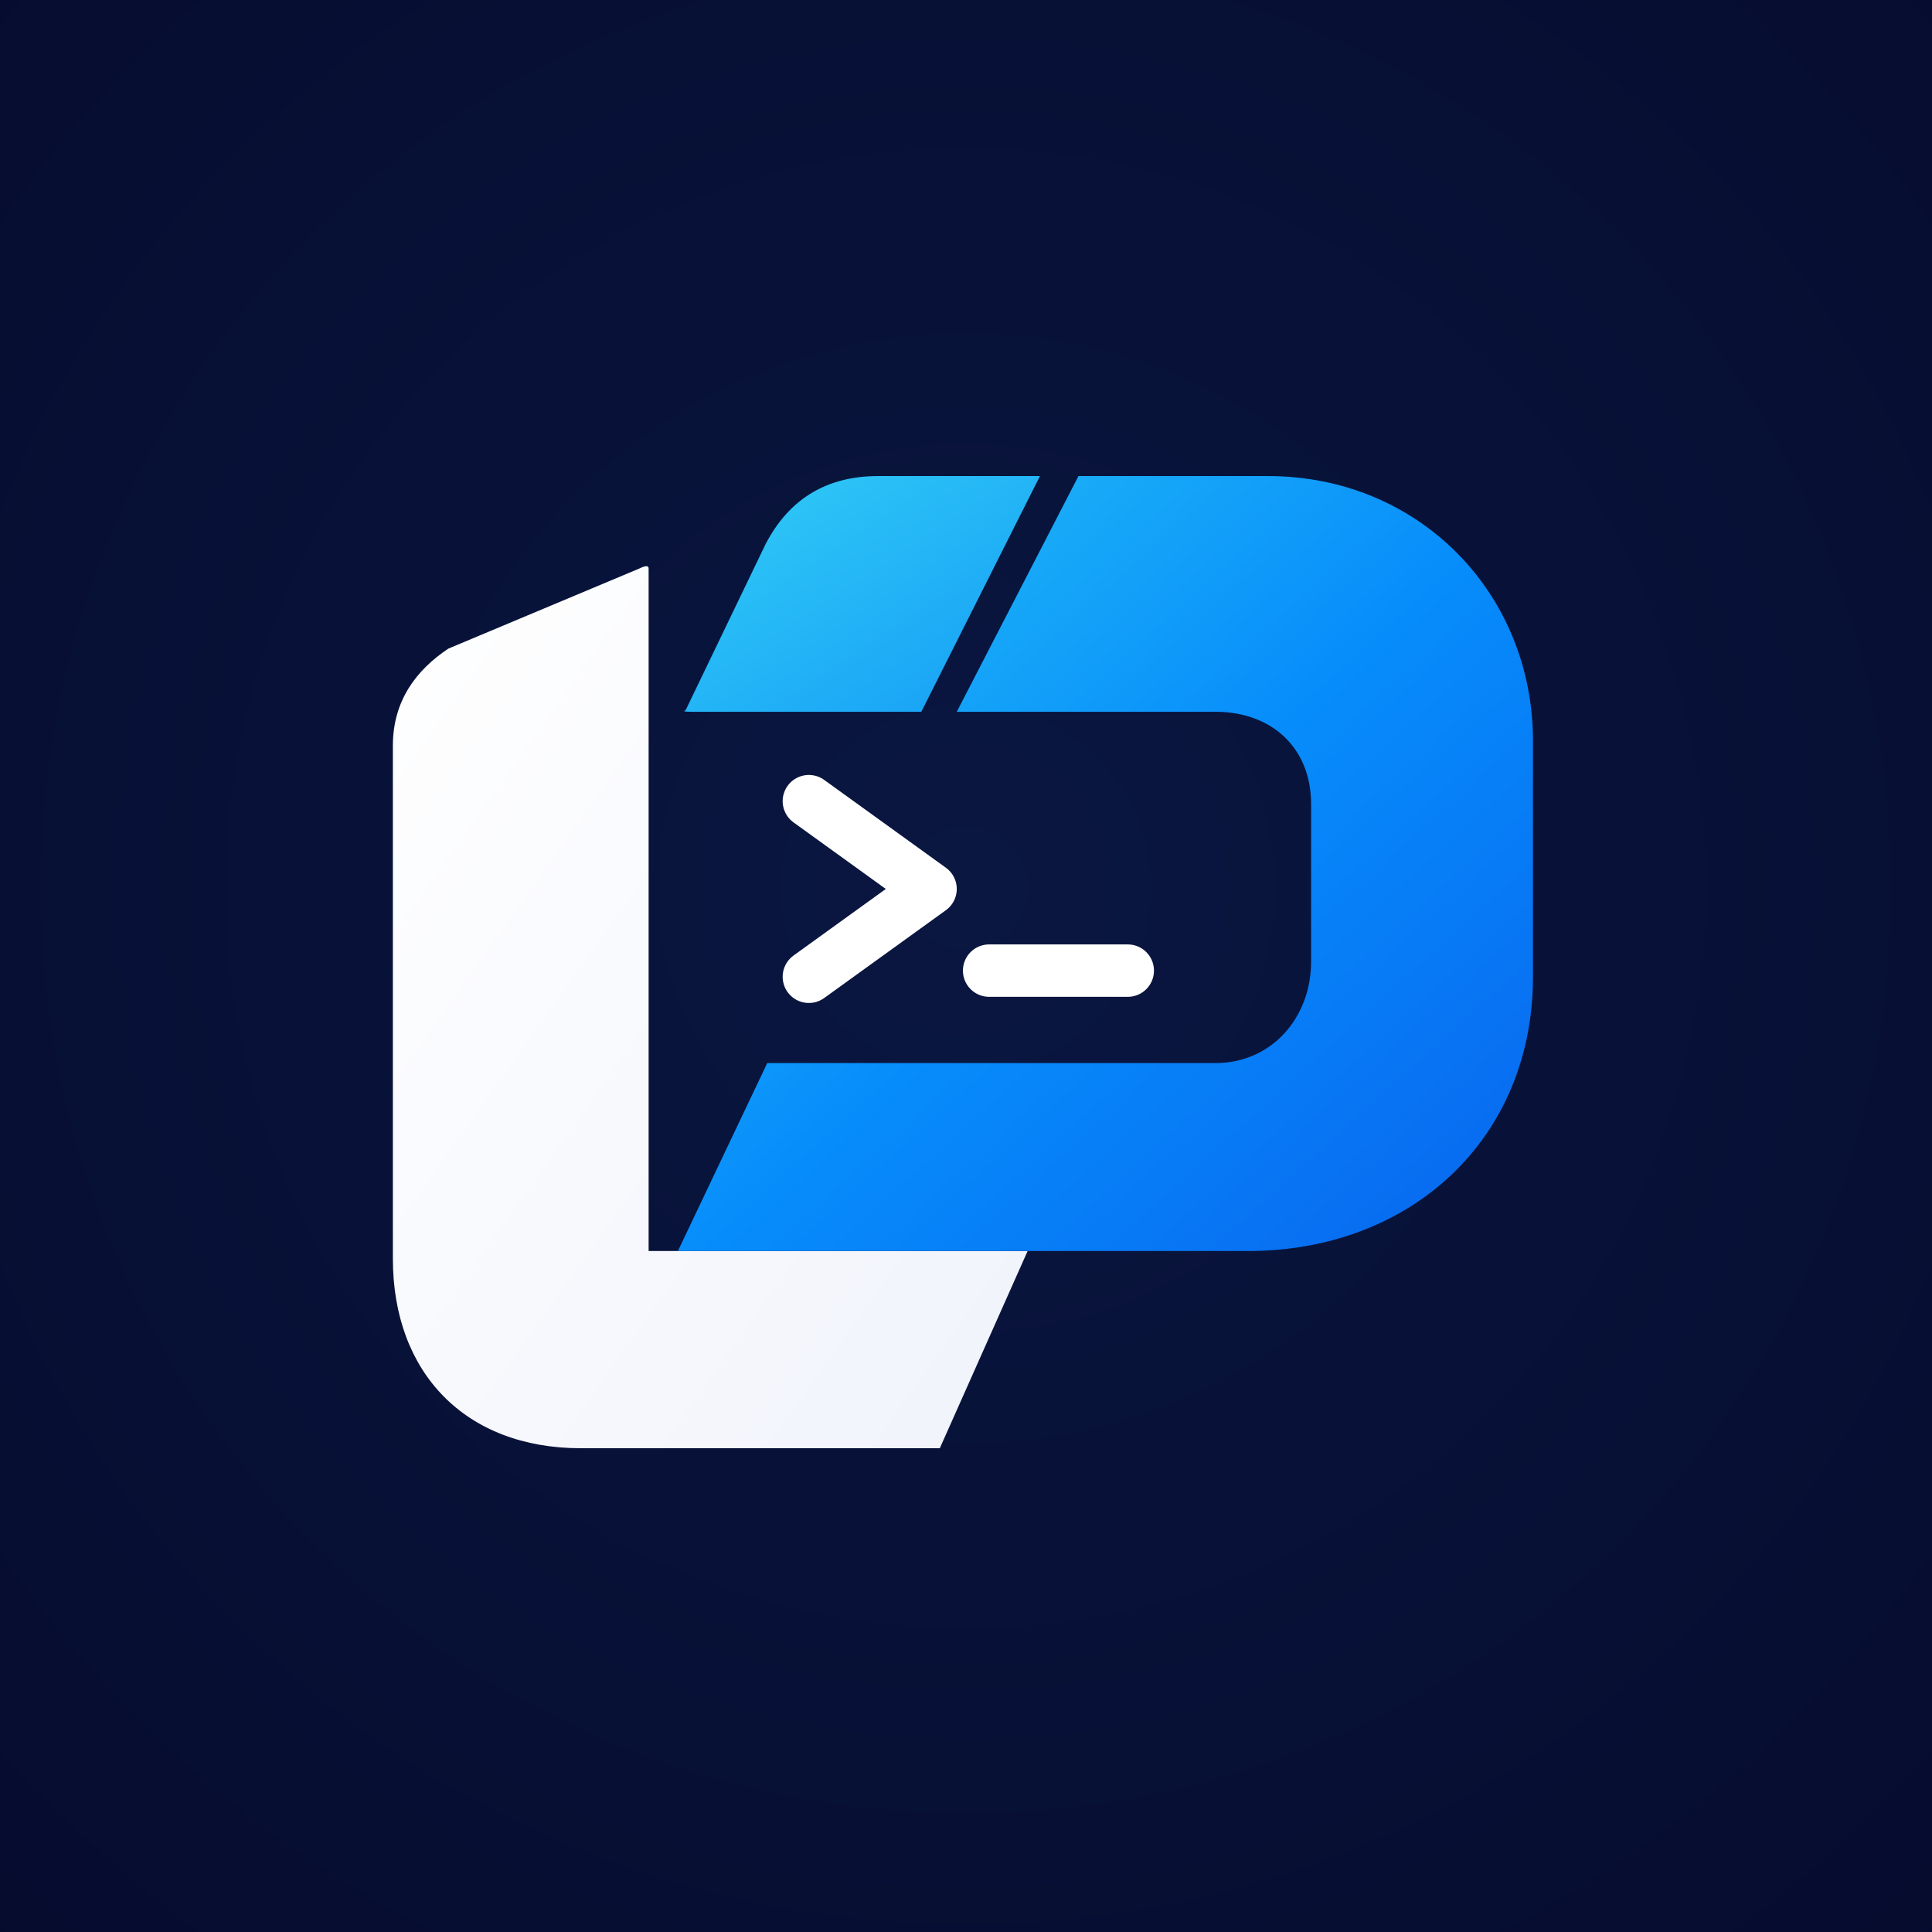
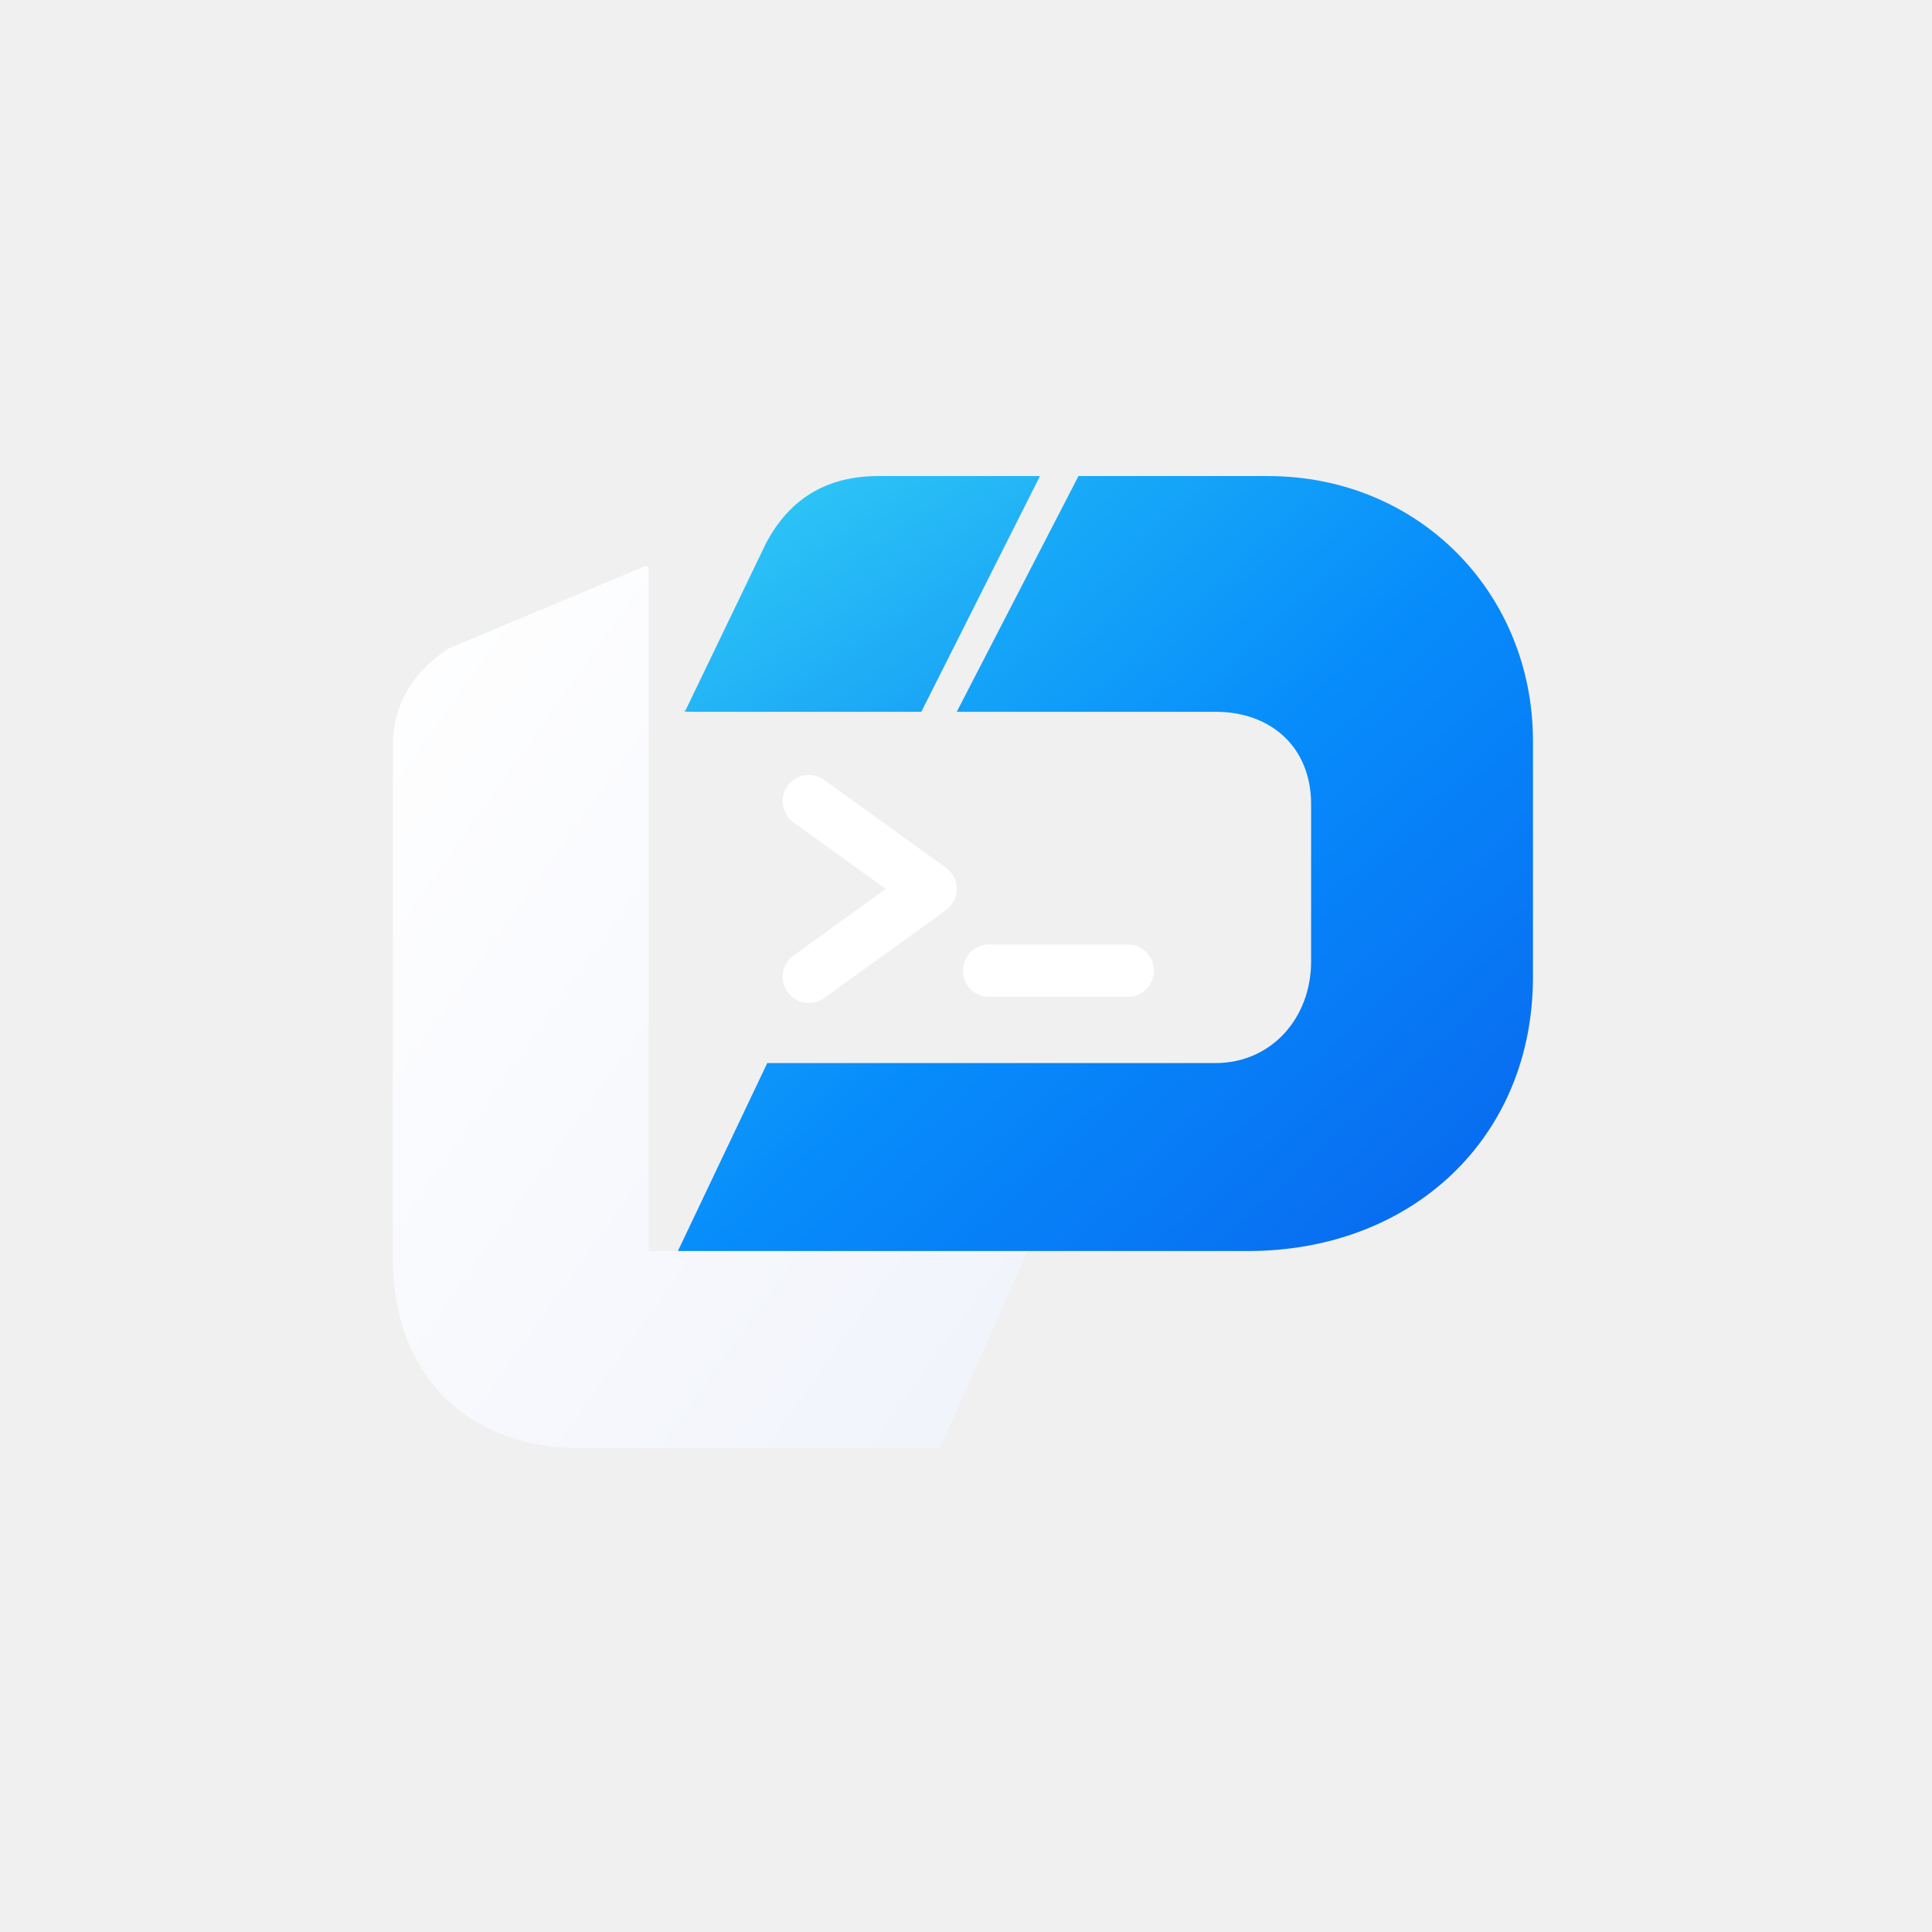
<svg xmlns="http://www.w3.org/2000/svg" viewBox="0 0 1254 1254" role="img" aria-labelledby="title desc">
  <defs>
-     <radialGradient id="bg" cx="50%" cy="46%" r="76%">
-       <stop offset="0" stop-color="#0A1741" />
-       <stop offset="1" stop-color="#050B2D" />
-     </radialGradient>
    <linearGradient id="white" x1="0" y1="0" x2="1" y2="1">
      <stop offset="0" stop-color="#FFFFFF" />
      <stop offset="1" stop-color="#F0F3FB" />
    </linearGradient>
    <linearGradient id="blue" x1="0" y1="0" x2="1" y2="1">
      <stop offset="0" stop-color="#27C5F4" />
      <stop offset=".52" stop-color="#078CFB" />
      <stop offset="1" stop-color="#0865EE" />
    </linearGradient>
    <linearGradient id="cap" x1="0" y1="0" x2="1" y2="1">
      <stop offset="0" stop-color="#32CDF6" />
      <stop offset="1" stop-color="#159DF6" />
    </linearGradient>
  </defs>
-   <rect width="1254" height="1254" fill="url(#bg)" />
  <path fill="url(#white)" d="M421 369 L421 812 L667 812 L610 940 L377 940 C302 940 255 891 255 817 L255 484 C255 455 270 435 291 421 L415 369 Q421 366 421 369 Z" />
  <path fill="url(#cap)" d="M445 461 L497 353 Q520 309 570 309 H675 L598 462 H449 Q442 462 445 461 Z" />
  <path fill="url(#blue)" d="M621 462 L700 309 H823 C921 309 995 385 995 481 V634 C995 739 916 812 810 812 H440 L498 690 H789 C825 690 851 661 851 624 V522 C851 485 825 462 789 462 Z" />
  <path d="M525 520 L604 577 L525 634" fill="none" stroke="#FFFFFF" stroke-width="34" stroke-linecap="round" stroke-linejoin="round" />
  <path d="M642 630 H732" fill="none" stroke="#FFFFFF" stroke-width="34" stroke-linecap="round" />
</svg>
